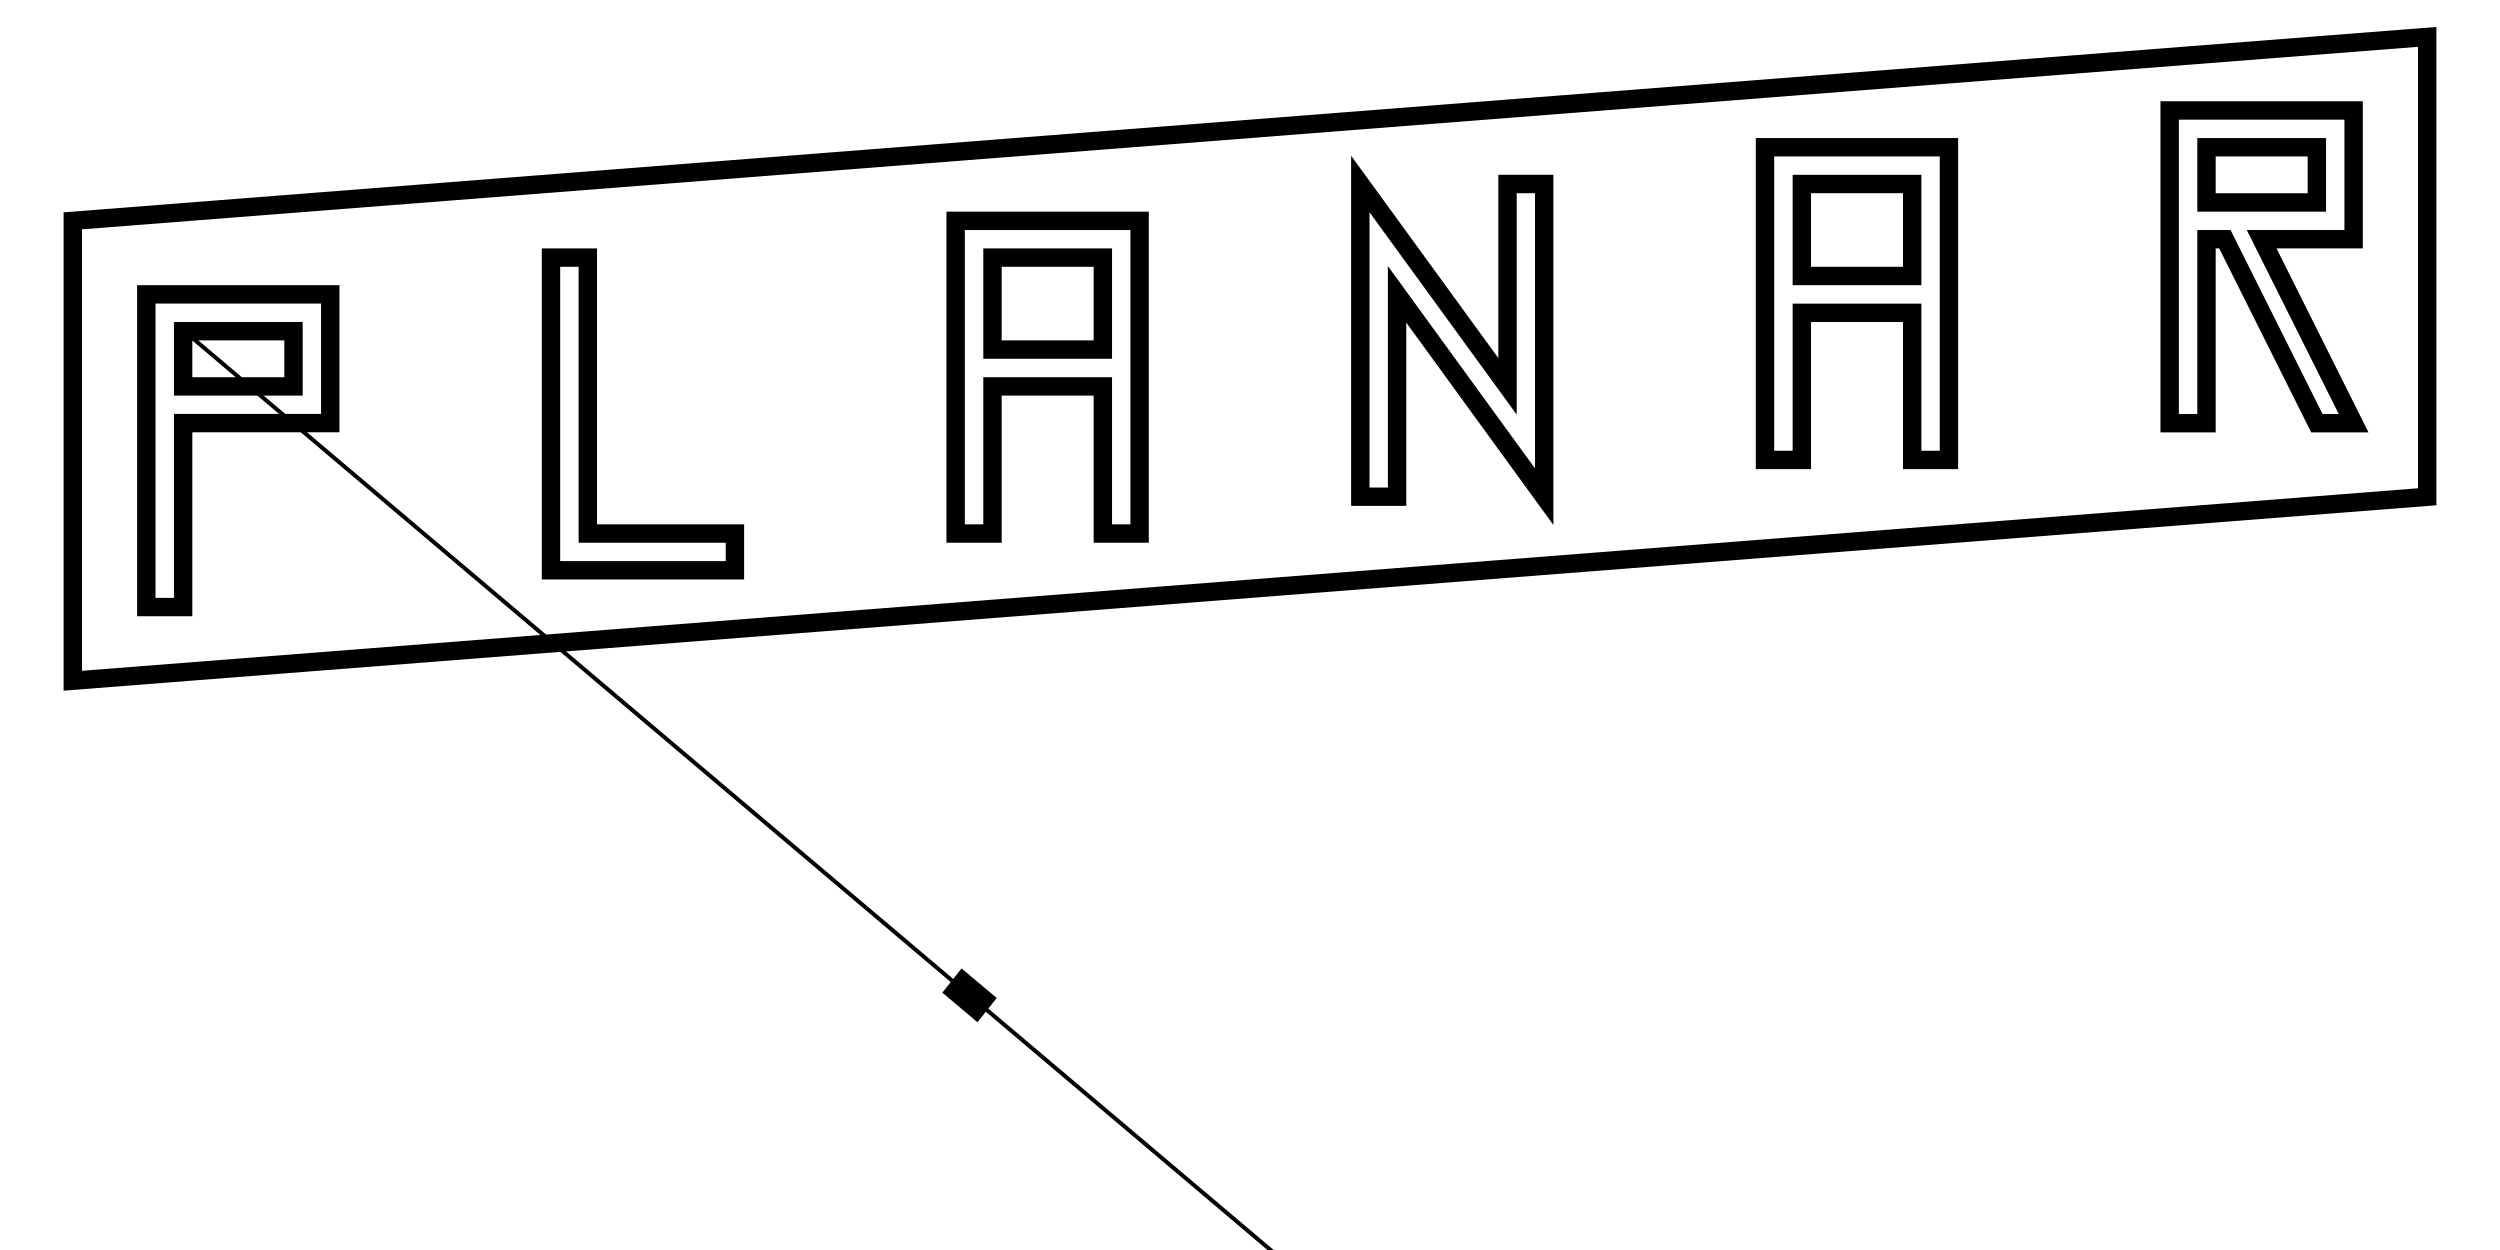
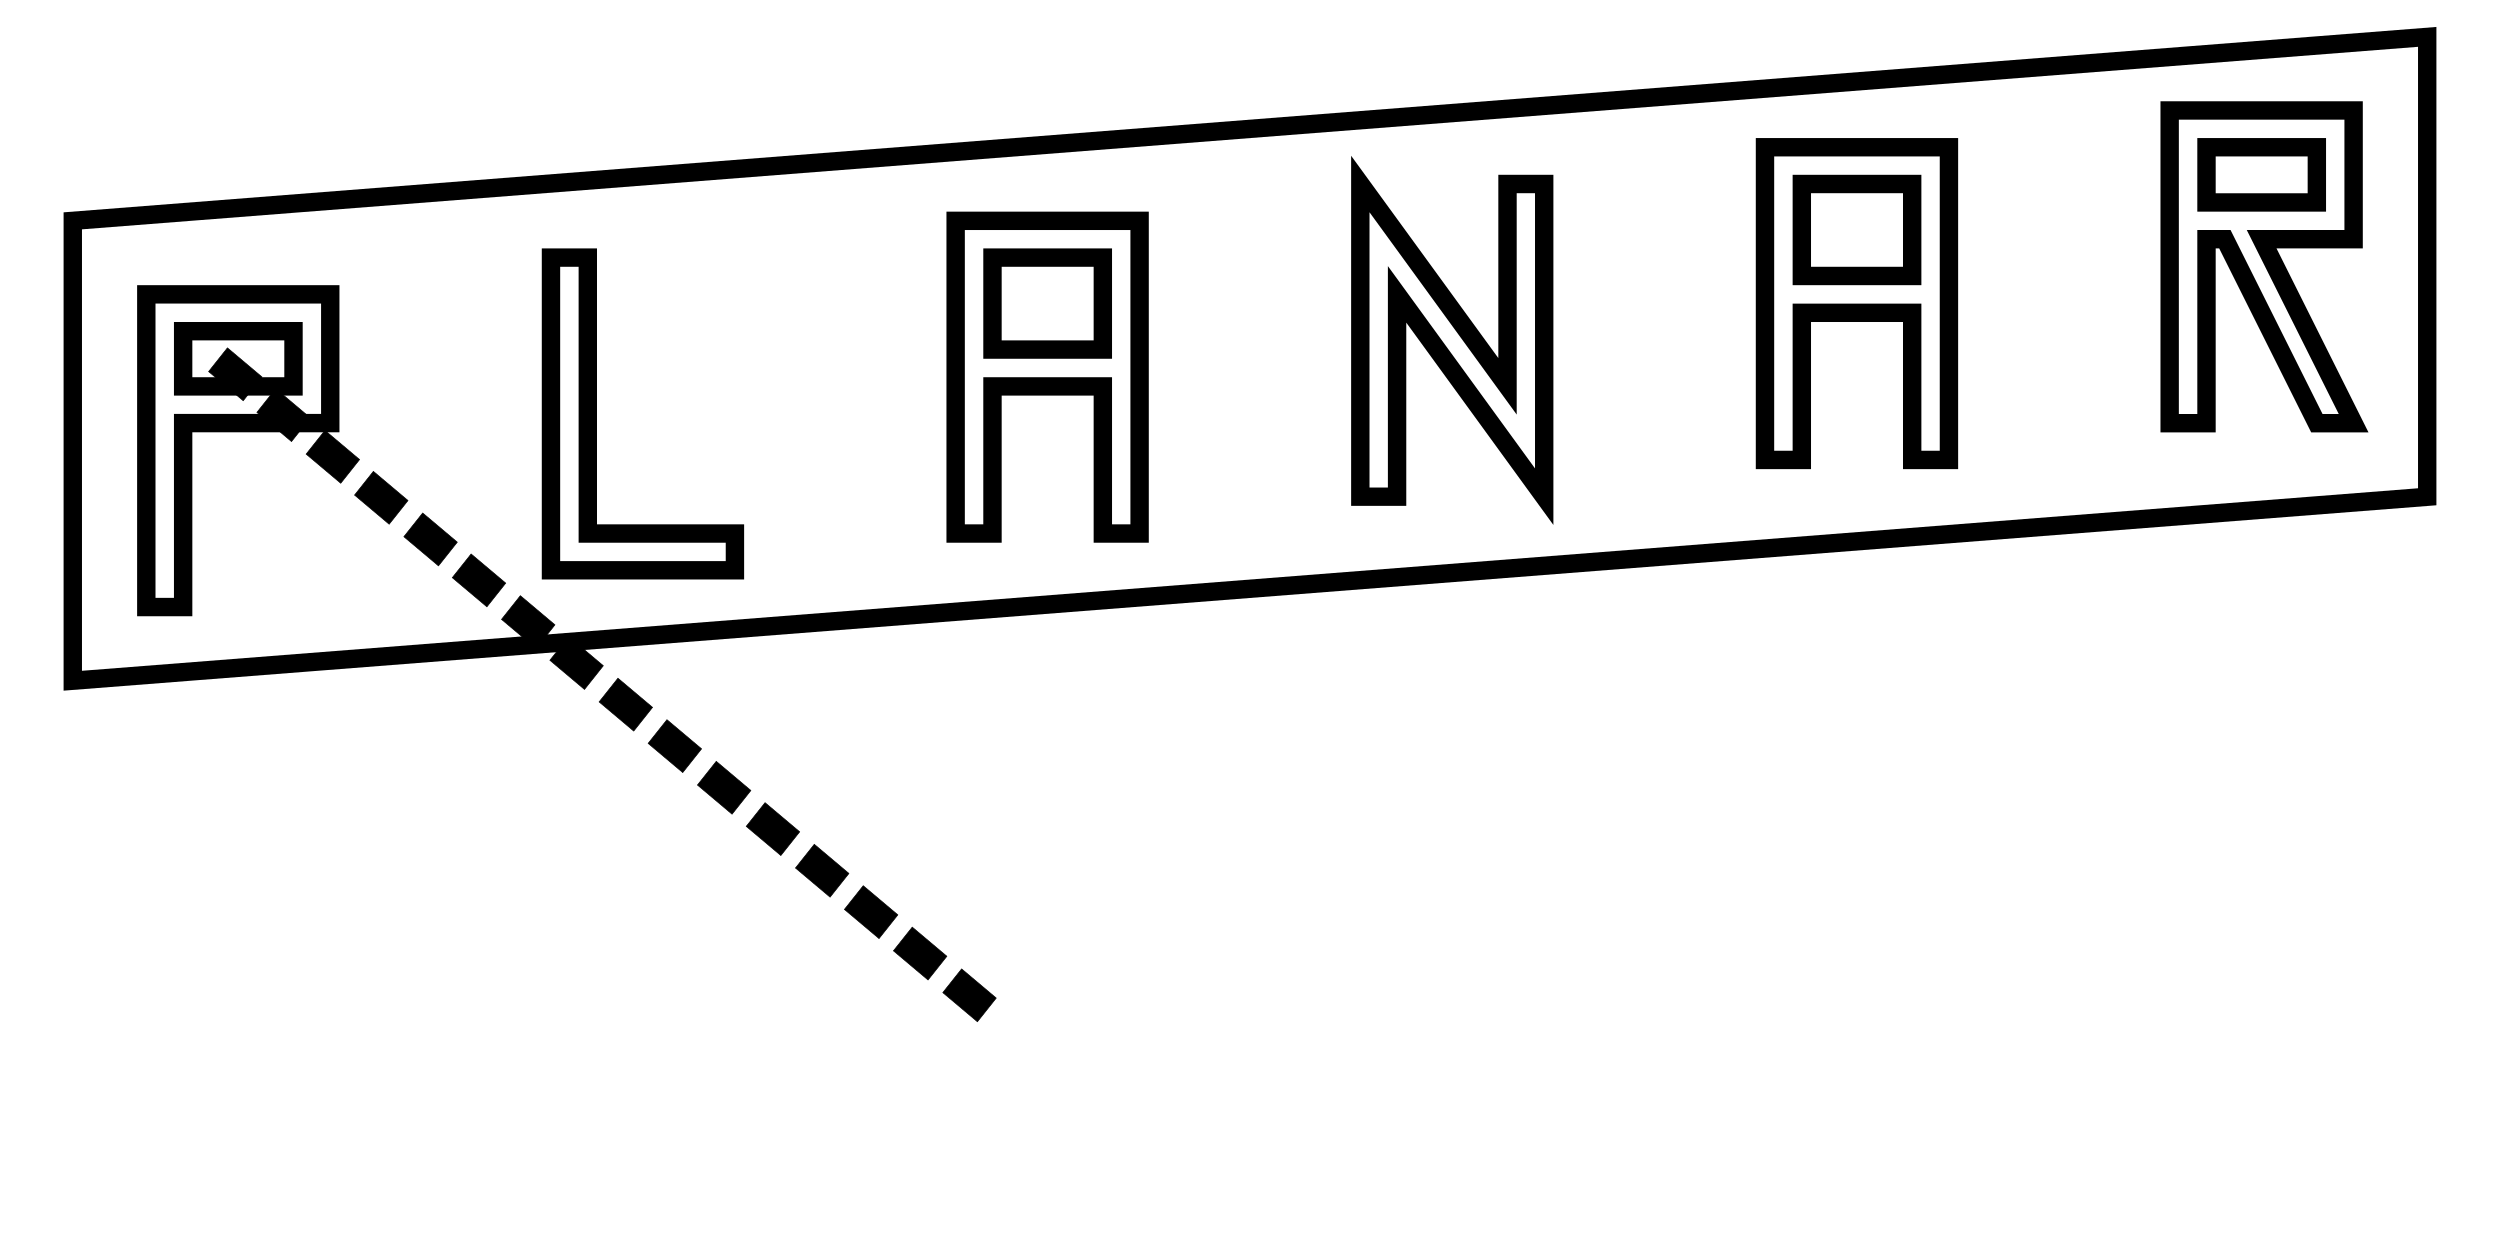
<svg xmlns="http://www.w3.org/2000/svg" width="128" height="64" viewBox="0 0 33.867 16.933" version="1.1" id="svg8">
  <defs id="defs2" />
  <g id="layer1" transform="translate(0,-280.0666)">
    <path style="fill:none;stroke:#000000;stroke-width:0.249px;stroke-linecap:butt;stroke-linejoin:miter;stroke-opacity:1" d="m 0.986,283.058 31.895,-2.492 v 6.23 l -31.895,2.492 z" id="path3694-9" />
    <path style="fill:none;stroke:#000000;stroke-width:0.249px;stroke-linecap:butt;stroke-linejoin:miter;stroke-opacity:1" d="m 1.982,288.29 v -4.236 h 2.492 v 1.744 H 2.481 v 2.492 z" id="path3795" />
    <path style="fill:none;stroke:#000000;stroke-width:0.249px;stroke-linecap:butt;stroke-linejoin:miter;stroke-opacity:1" d="m 7.464,283.556 v 4.236 h 2.492 v -0.498 H 7.963 v -3.738 z" id="path3797" />
    <path style="fill:none;stroke:#000000;stroke-width:0.249px;stroke-linecap:butt;stroke-linejoin:miter;stroke-opacity:1" d="m 12.946,287.294 v -4.236 h 2.492 v 4.236 h -0.498 v -1.993 h -1.495 v 1.993 z" id="path3799" />
    <path style="fill:none;stroke:#000000;stroke-width:0.249px;stroke-linecap:butt;stroke-linejoin:miter;stroke-opacity:1" d="m 13.445,284.802 h 1.495 v -1.246 h -1.495 z" id="path3801" />
    <path style="fill:none;stroke:#000000;stroke-width:0.249px;stroke-linecap:butt;stroke-linejoin:miter;stroke-opacity:1" d="m 3.976,284.553 v 0.748 H 2.481 v -0.748 z" id="path3803" />
    <path style="fill:none;stroke:#000000;stroke-width:0.249px;stroke-linecap:butt;stroke-linejoin:miter;stroke-opacity:1" d="m 23.91,286.297 v -4.236 h 2.492 v 4.236 h -0.498 v -1.993 H 24.409 v 1.993 z" id="path3799-9" />
    <path style="fill:none;stroke:#000000;stroke-width:0.249px;stroke-linecap:butt;stroke-linejoin:miter;stroke-opacity:1" d="m 24.409,283.805 h 1.495 v -1.246 H 24.409 Z" id="path3801-8" />
    <path style="fill:none;stroke:#000000;stroke-width:0.249px;stroke-linecap:butt;stroke-linejoin:miter;stroke-opacity:1" d="m 29.392,285.799 v -4.236 h 2.492 v 1.744 H 30.638 l 1.246,2.492 h -0.498 l -1.246,-2.492 h -0.249 v 2.492 z" id="path3864" />
    <path style="fill:none;stroke:#000000;stroke-width:0.249px;stroke-linecap:butt;stroke-linejoin:miter;stroke-opacity:1" d="m 31.386,282.061 v 0.748 h -1.495 v -0.748 z" id="path3803-2" />
    <path style="fill:none;stroke:#000000;stroke-width:0.249px;stroke-linecap:butt;stroke-linejoin:miter;stroke-opacity:1" d="m 18.428,282.559 v 4.236 h 0.498 v -2.741 l 1.993,2.741 v -4.236 H 20.422 v 2.741 z" id="path3945" />
-     <path style="fill:none;stroke:#000000;stroke-width:0.055;stroke-linecap:butt;stroke-linejoin:miter;stroke-opacity:1;stroke-miterlimit:4;stroke-dasharray:none" d="m 2.54,284.589 15.856,13.412" id="path1246" />
+     <path style="fill:none;stroke:none;stroke-width:0.055;stroke-linecap:butt;stroke-linejoin:miter;stroke-opacity:1;stroke-miterlimit:4;stroke-dasharray:none" d="m 2.54,284.589 15.856,13.412" id="path1246" />
    <path style="fill:#000000;fill-opacity:1;stroke:#000000;stroke-width:0.009;stroke-miterlimit:4;stroke-dasharray:none;stroke-opacity:1" d="m 13.027,293.192 0.469,0.395 -0.255,0.321 -0.469,-0.395 z" id="rect195-2" />
+     <path style="fill:#000000;fill-opacity:1;stroke:#000000;stroke-width:0.009;stroke-miterlimit:4;stroke-dasharray:none;stroke-opacity:1" d="m 12.358,292.626 0.469,0.395 -0.255,0.321 -0.469,-0.395 z" id="rect195-2-76" />
+     <path style="fill:#000000;fill-opacity:1;stroke:#000000;stroke-width:0.009;stroke-miterlimit:4;stroke-dasharray:none;stroke-opacity:1" d="m 11.694,292.065 0.469,0.395 -0.255,0.321 -0.469,-0.395 z" id="rect195-2-18" />
+     <path style="fill:#000000;fill-opacity:1;stroke:#000000;stroke-width:0.009;stroke-miterlimit:4;stroke-dasharray:none;stroke-opacity:1" d="m 11.031,291.504 0.469,0.395 -0.255,0.321 -0.469,-0.395 z" id="rect195-2-8" />
+     <path style="fill:#000000;fill-opacity:1;stroke:#000000;stroke-width:0.009;stroke-miterlimit:4;stroke-dasharray:none;stroke-opacity:1" d="m 10.364,290.94 0.469,0.395 -0.255,0.321 -0.469,-0.395 z" id="rect195-2-6" />
+     <path style="fill:#000000;fill-opacity:1;stroke:#000000;stroke-width:0.009;stroke-miterlimit:4;stroke-dasharray:none;stroke-opacity:1" d="m 9.703,290.38 0.469,0.395 -0.255,0.321 -0.469,-0.395 z" id="rect195-2-47" />
+     <path style="fill:#000000;fill-opacity:1;stroke:#000000;stroke-width:0.009;stroke-miterlimit:4;stroke-dasharray:none;stroke-opacity:1" d="m 9.035,289.816 0.469,0.395 -0.255,0.321 -0.469,-0.395 z" id="rect195-2-4" />
+     <path style="fill:#000000;fill-opacity:1;stroke:#000000;stroke-width:0.009;stroke-miterlimit:4;stroke-dasharray:none;stroke-opacity:1" d="m 8.371,289.254 0.469,0.395 -0.255,0.321 -0.469,-0.395 z" id="rect195-2-1" />
+     <path style="fill:#000000;fill-opacity:1;stroke:#000000;stroke-width:0.009;stroke-miterlimit:4;stroke-dasharray:none;stroke-opacity:1" d="m 7.704,288.69 0.469,0.395 -0.255,0.321 -0.469,-0.395 z" id="rect195-2-4-2" />
+     <path style="fill:#000000;fill-opacity:1;stroke:#000000;stroke-width:0.009;stroke-miterlimit:4;stroke-dasharray:none;stroke-opacity:1" d="m 7.049,288.136 0.469,0.395 -0.255,0.321 -0.469,-0.395 z" id="rect195-2-9" />
+     <path style="fill:#000000;fill-opacity:1;stroke:#000000;stroke-width:0.009;stroke-miterlimit:4;stroke-dasharray:none;stroke-opacity:1" d="m 6.382,287.571 0.469,0.395 -0.255,0.321 -0.469,-0.395 z" id="rect195-2-4-8" />
+     <path style="fill:#000000;fill-opacity:1;stroke:#000000;stroke-width:0.009;stroke-miterlimit:4;stroke-dasharray:none;stroke-opacity:1" d="m 5.726,287.016 0.469,0.395 -0.255,0.321 -0.469,-0.395 z" id="rect195-2-7" />
+     <path style="fill:#000000;fill-opacity:1;stroke:#000000;stroke-width:0.009;stroke-miterlimit:4;stroke-dasharray:none;stroke-opacity:1" d="m 5.058,286.452 0.469,0.395 -0.255,0.321 -0.469,-0.395 z" id="rect195-2-4-0" />
+     <path style="fill:#000000;fill-opacity:1;stroke:#000000;stroke-width:0.009;stroke-miterlimit:4;stroke-dasharray:none;stroke-opacity:1" d="m 4.402,285.897 0.469,0.395 -0.255,0.321 -0.469,-0.395 z" id="rect195-2-91" />
+     <path style="fill:#000000;fill-opacity:1;stroke:#000000;stroke-width:0.009;stroke-miterlimit:4;stroke-dasharray:none;stroke-opacity:1" d="m 3.735,285.332 0.469,0.395 -0.255,0.321 -0.469,-0.395 z" id="rect195-2-4-28" />
+     <path style="fill:#000000;fill-opacity:1;stroke:#000000;stroke-width:0.009;stroke-miterlimit:4;stroke-dasharray:none;stroke-opacity:1" d="m 3.081,284.779 0.469,0.395 -0.255,0.321 -0.469,-0.395 z" id="rect195-2-5" />
  </g>
</svg>
